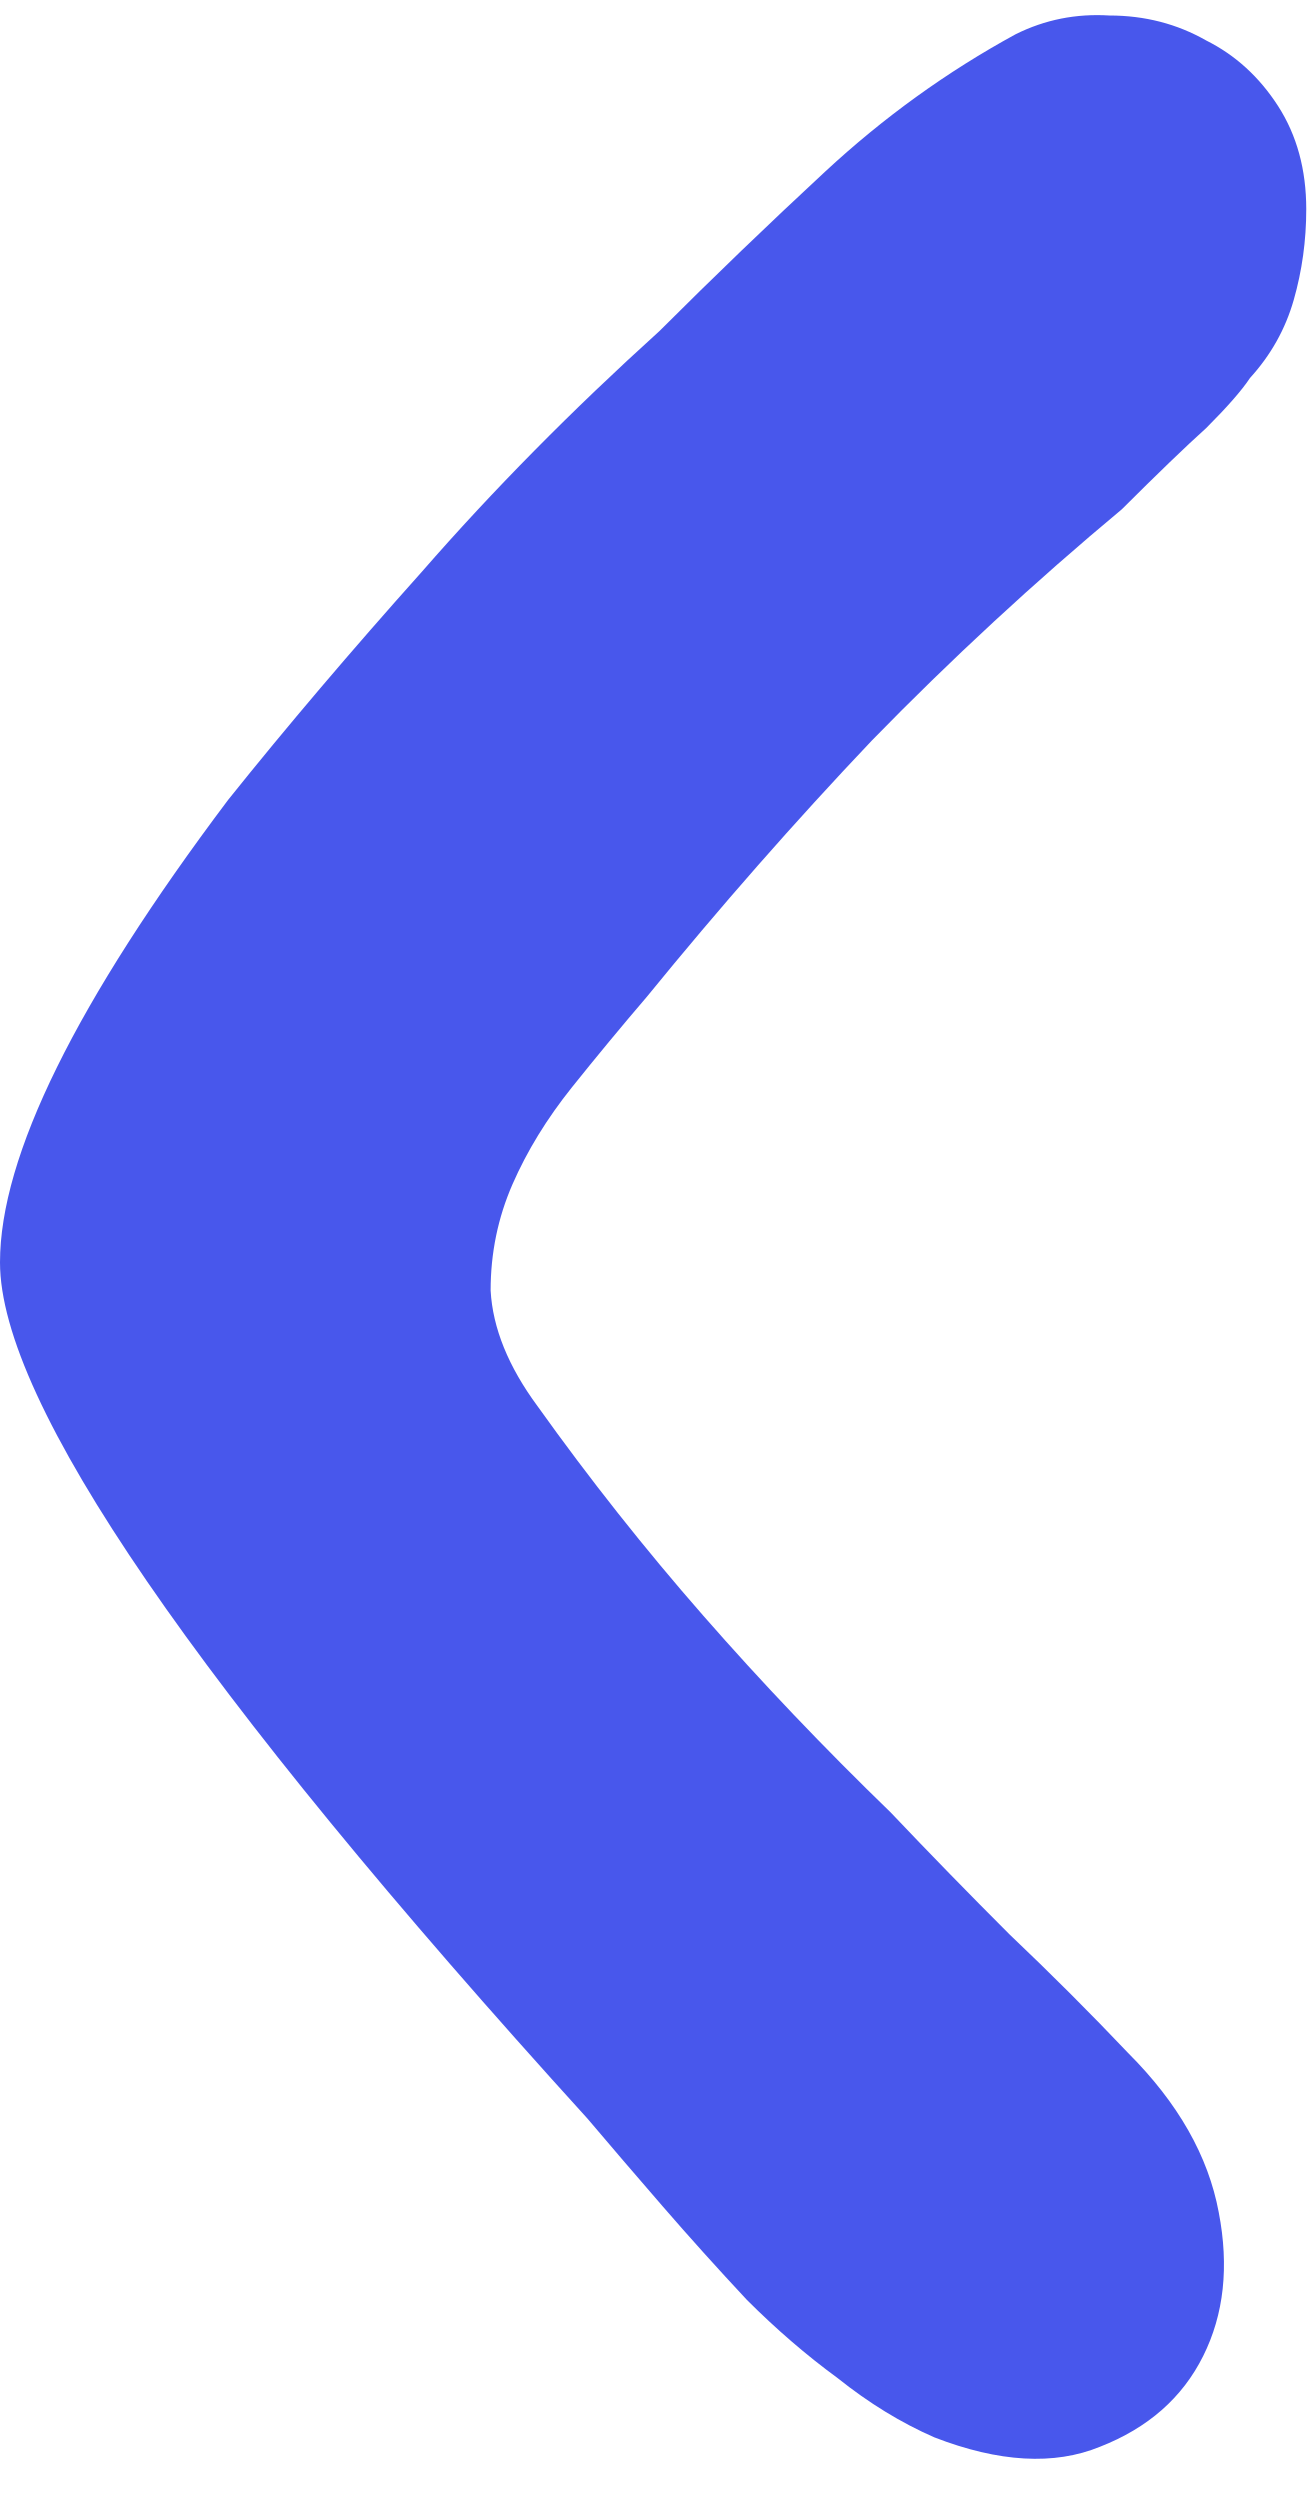
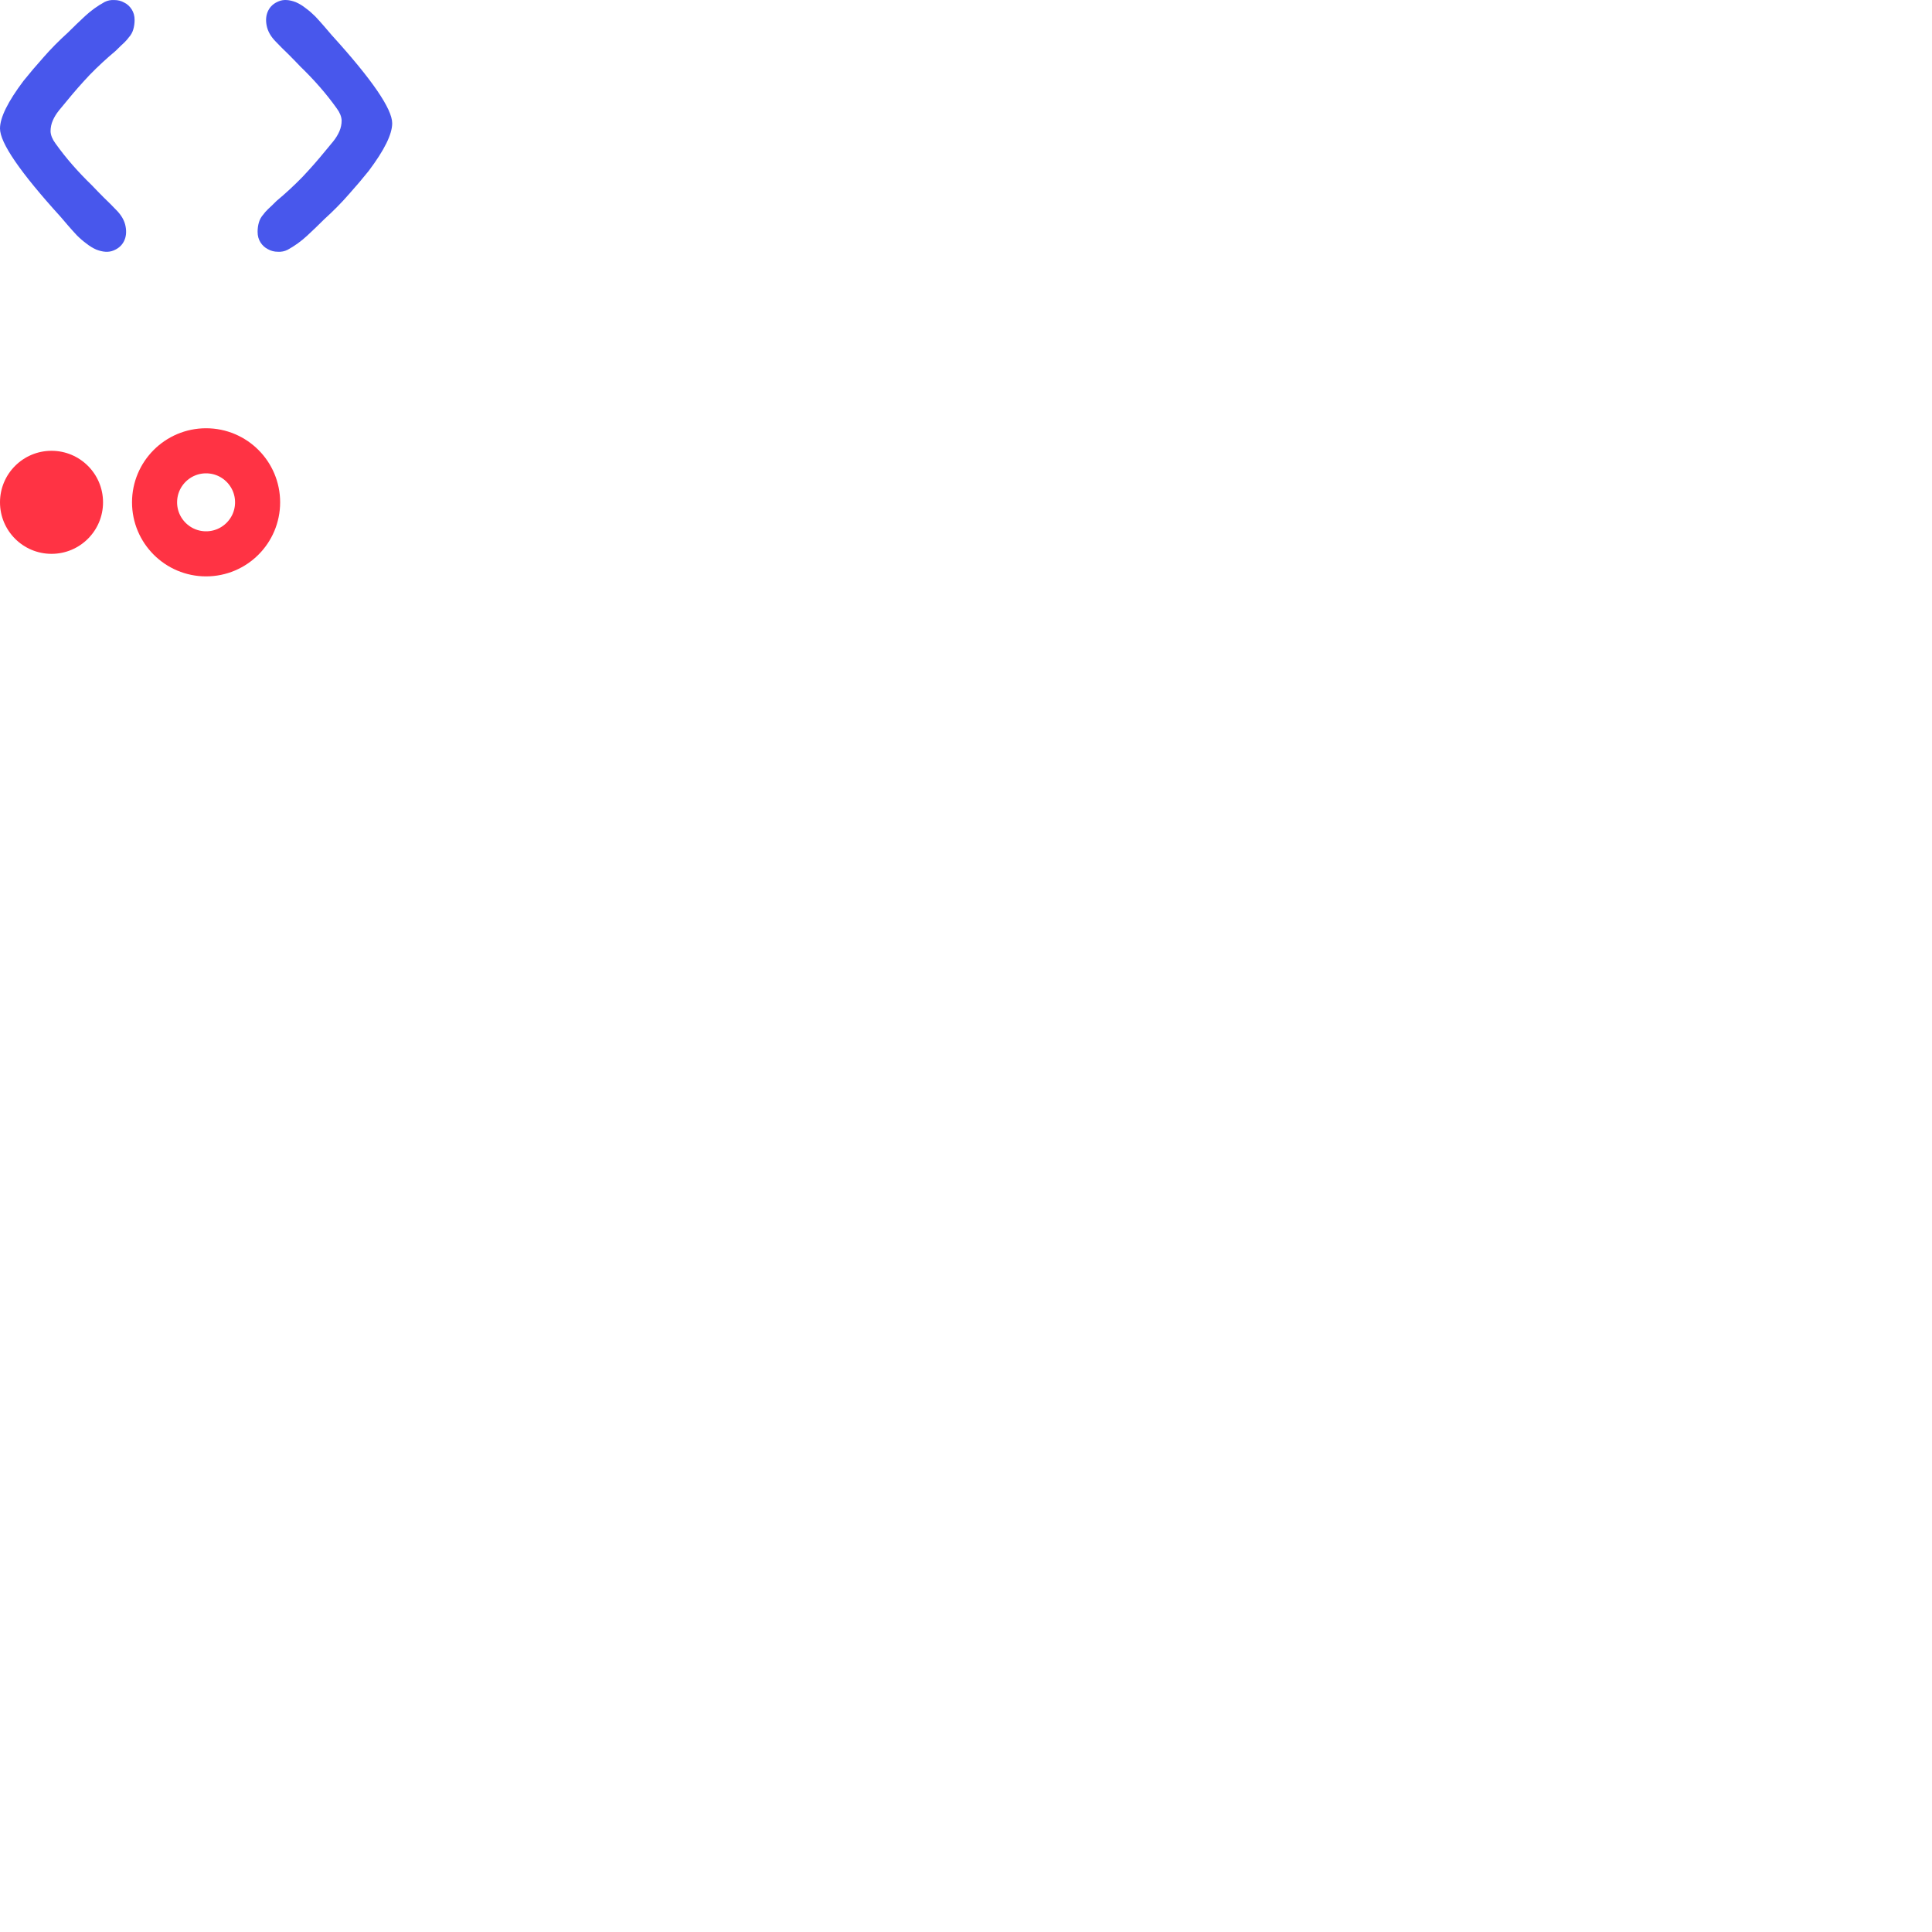
- <svg xmlns="http://www.w3.org/2000/svg" width="21" height="40" viewBox="0 0 21 40" fill="none">
-   <path d="M20.9 3.348C20.9 3.848 20.833 4.332 20.7 4.798C20.567 5.265 20.333 5.682 20 6.048C19.867 6.248 19.633 6.515 19.3 6.848C18.967 7.148 18.517 7.582 17.95 8.148C16.55 9.315 15.217 10.548 13.95 11.848C12.717 13.148 11.517 14.515 10.35 15.948C9.95 16.415 9.55 16.898 9.15 17.398C8.75 17.898 8.433 18.415 8.2 18.948C7.967 19.482 7.85 20.048 7.85 20.648C7.883 21.248 8.133 21.865 8.6 22.498C9.433 23.665 10.317 24.782 11.25 25.848C12.183 26.915 13.183 27.965 14.25 28.998C14.883 29.665 15.517 30.315 16.15 30.948C16.817 31.582 17.45 32.215 18.05 32.848C18.85 33.648 19.333 34.498 19.5 35.398C19.667 36.265 19.583 37.032 19.25 37.698C18.917 38.365 18.367 38.848 17.6 39.148C16.867 39.448 15.983 39.398 14.95 38.998C14.417 38.765 13.9 38.448 13.4 38.048C12.9 37.682 12.417 37.265 11.95 36.798C11.483 36.298 11.033 35.798 10.6 35.298C10.167 34.798 9.767 34.332 9.4 33.898C3.133 26.998 0 22.432 0 20.198C0 18.498 1.217 16.032 3.65 12.798C4.583 11.632 5.617 10.415 6.75 9.148C7.883 7.848 9.15 6.565 10.55 5.298C11.417 4.432 12.3 3.582 13.2 2.748C14.133 1.882 15.15 1.148 16.25 0.548C16.717 0.315 17.217 0.215 17.75 0.248C18.317 0.248 18.833 0.382 19.3 0.648C19.767 0.882 20.15 1.232 20.45 1.698C20.75 2.165 20.9 2.715 20.9 3.348Z" fill="#4857EC" />
+ <svg xmlns="http://www.w3.org/2000/svg" width="300" height="300" viewBox="0 0 300 300" fill="none">
+   <path d="M20.9 3.106C20.9 3.606 20.833 4.09 20.7 4.556C20.567 5.023 20.333 5.44 20 5.806C19.867 6.006 19.633 6.273 19.3 6.606C18.967 6.906 18.517 7.34 17.95 7.906C16.55 9.073 15.217 10.306 13.95 11.606C12.717 12.906 11.517 14.273 10.35 15.706C9.95 16.173 9.55 16.656 9.15 17.156C8.75 17.656 8.433 18.173 8.2 18.706C7.967 19.24 7.85 19.806 7.85 20.406C7.883 21.006 8.133 21.623 8.6 22.256C9.433 23.423 10.317 24.54 11.25 25.606C12.183 26.673 13.183 27.723 14.25 28.756C14.883 29.423 15.517 30.073 16.15 30.706C16.817 31.34 17.45 31.973 18.05 32.606C18.85 33.406 19.333 34.256 19.5 35.156C19.667 36.023 19.583 36.79 19.25 37.456C18.917 38.123 18.367 38.606 17.6 38.906C16.867 39.206 15.983 39.156 14.95 38.756C14.417 38.523 13.9 38.206 13.4 37.806C12.9 37.44 12.417 37.023 11.95 36.556C11.483 36.056 11.033 35.556 10.6 35.056C10.167 34.556 9.767 34.09 9.4 33.656C3.133 26.756 0 22.19 0 19.956C0 18.256 1.217 15.79 3.65 12.556C4.583 11.39 5.617 10.173 6.75 8.906C7.883 7.606 9.15 6.323 10.55 5.056C11.417 4.19 12.3 3.34 13.2 2.506C14.133 1.64 15.15 0.906 16.25 0.306C16.717 0.073 17.217 -0.027 17.75 0.006C18.317 0.006 18.833 0.14 19.3 0.406C19.767 0.64 20.15 0.99 20.45 1.456C20.75 1.923 20.9 2.473 20.9 3.106Z" fill="#4857EC" />
+   <path d="M40 35.993C40 35.493 40.067 35.01 40.2 34.543C40.333 34.076 40.567 33.66 40.9 33.293C41.033 33.093 41.267 32.826 41.6 32.493C41.933 32.193 42.383 31.759 42.95 31.193C44.35 30.026 45.683 28.793 46.95 27.493C48.183 26.193 49.383 24.826 50.55 23.393C50.95 22.926 51.35 22.443 51.75 21.943C52.15 21.443 52.467 20.926 52.7 20.393C52.933 19.86 53.05 19.293 53.05 18.693C53.017 18.093 52.767 17.476 52.3 16.843C51.467 15.676 50.583 14.559 49.65 13.493C48.717 12.426 47.717 11.376 46.65 10.343C46.017 9.676 45.383 9.026 44.75 8.393C44.083 7.76 43.45 7.126 42.85 6.493C42.05 5.693 41.567 4.843 41.4 3.943C41.233 3.076 41.317 2.31 41.65 1.643C41.983 0.976 42.533 0.493 43.3 0.193C44.033 -0.107 44.917 -0.057 45.95 0.343C46.483 0.576 47 0.893 47.5 1.293C48 1.66 48.483 2.076 48.95 2.543C49.417 3.043 49.867 3.543 50.3 4.043C50.733 4.543 51.133 5.01 51.5 5.443C57.767 12.343 60.9 16.91 60.9 19.143C60.9 20.843 59.683 23.309 57.25 26.543C56.317 27.709 55.283 28.926 54.15 30.193C53.017 31.493 51.75 32.776 50.35 34.043C49.483 34.91 48.6 35.76 47.7 36.593C46.767 37.459 45.75 38.193 44.65 38.793C44.183 39.026 43.683 39.126 43.15 39.093C42.583 39.093 42.067 38.959 41.6 38.693C41.133 38.459 40.75 38.109 40.45 37.643C40.15 37.176 40 36.626 40 35.993Z" fill="#4857EC" />
+   <path d="M8 86C12.418 86 16 82.418 16 78C16 73.582 12.418 70 8 70C3.582 70 0 73.582 0 78C0 82.418 3.582 86 8 86Z" fill="#FF3344" />
+   <path d="M32 86C36.418 86 40 82.418 40 78C40 73.582 36.418 70 32 70C27.582 70 24 73.582 24 78C24 82.418 27.582 86 32 86Z" stroke="#FF3344" stroke-width="7" />
</svg>
